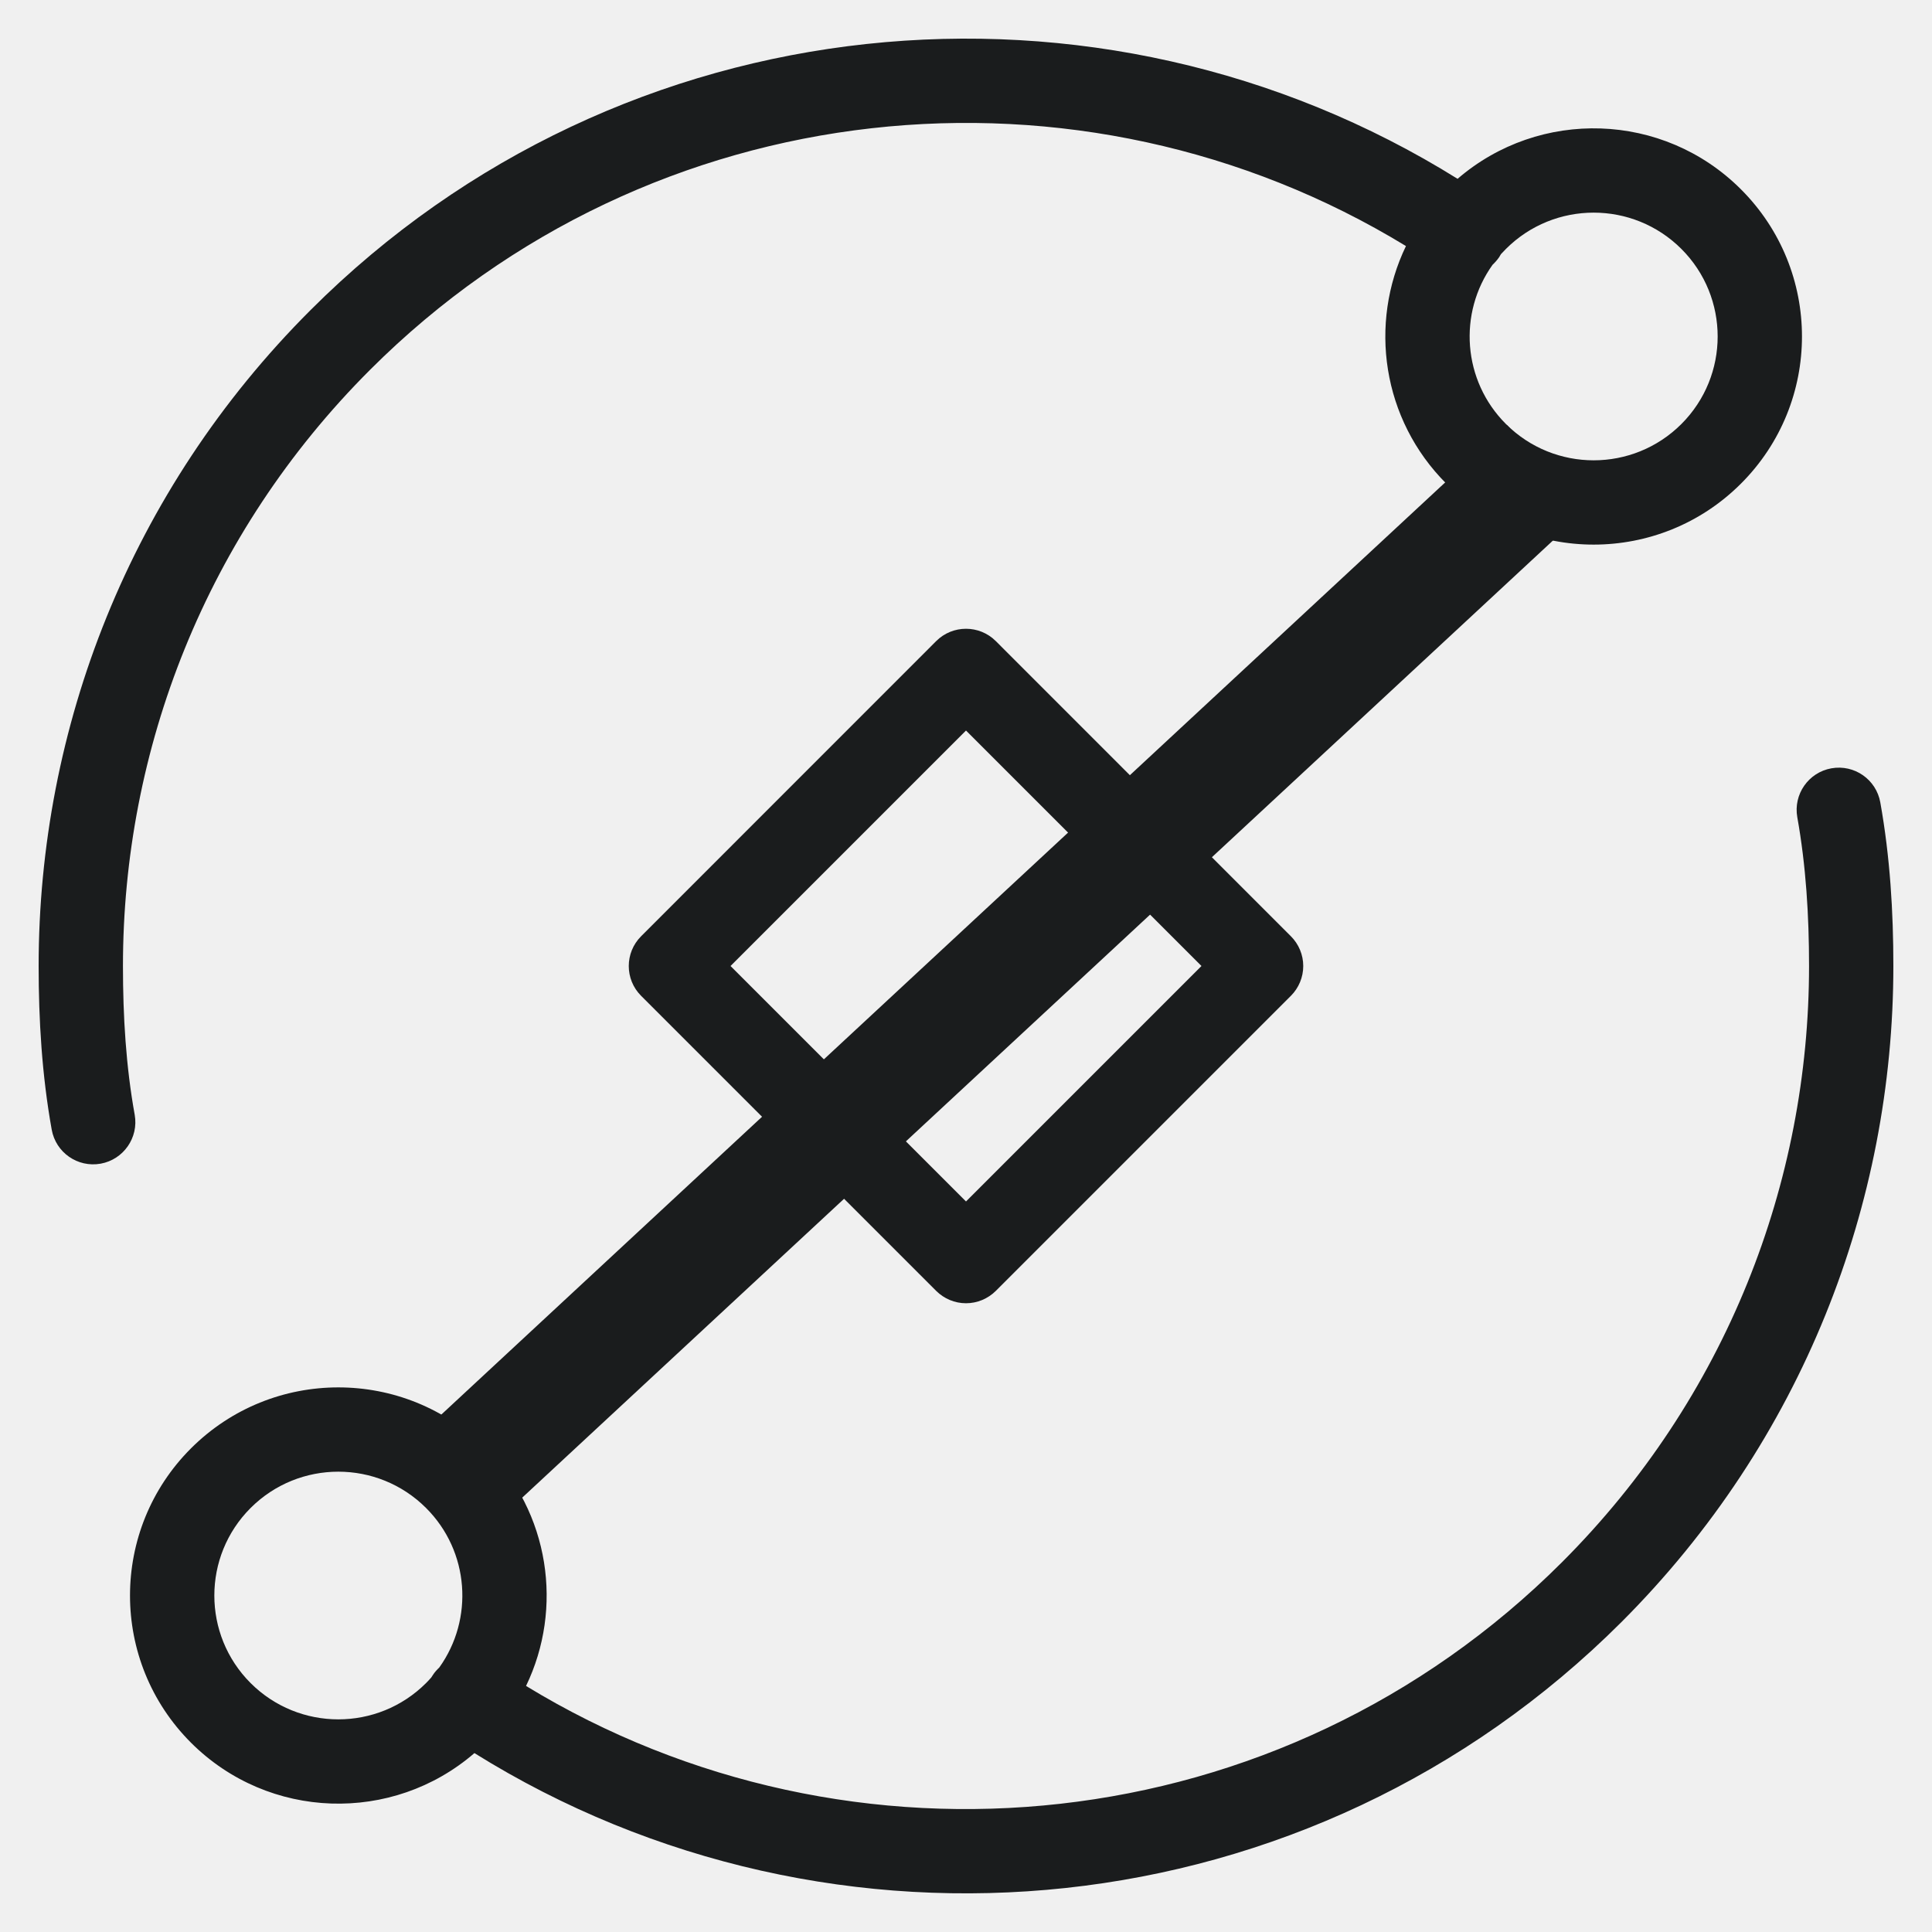
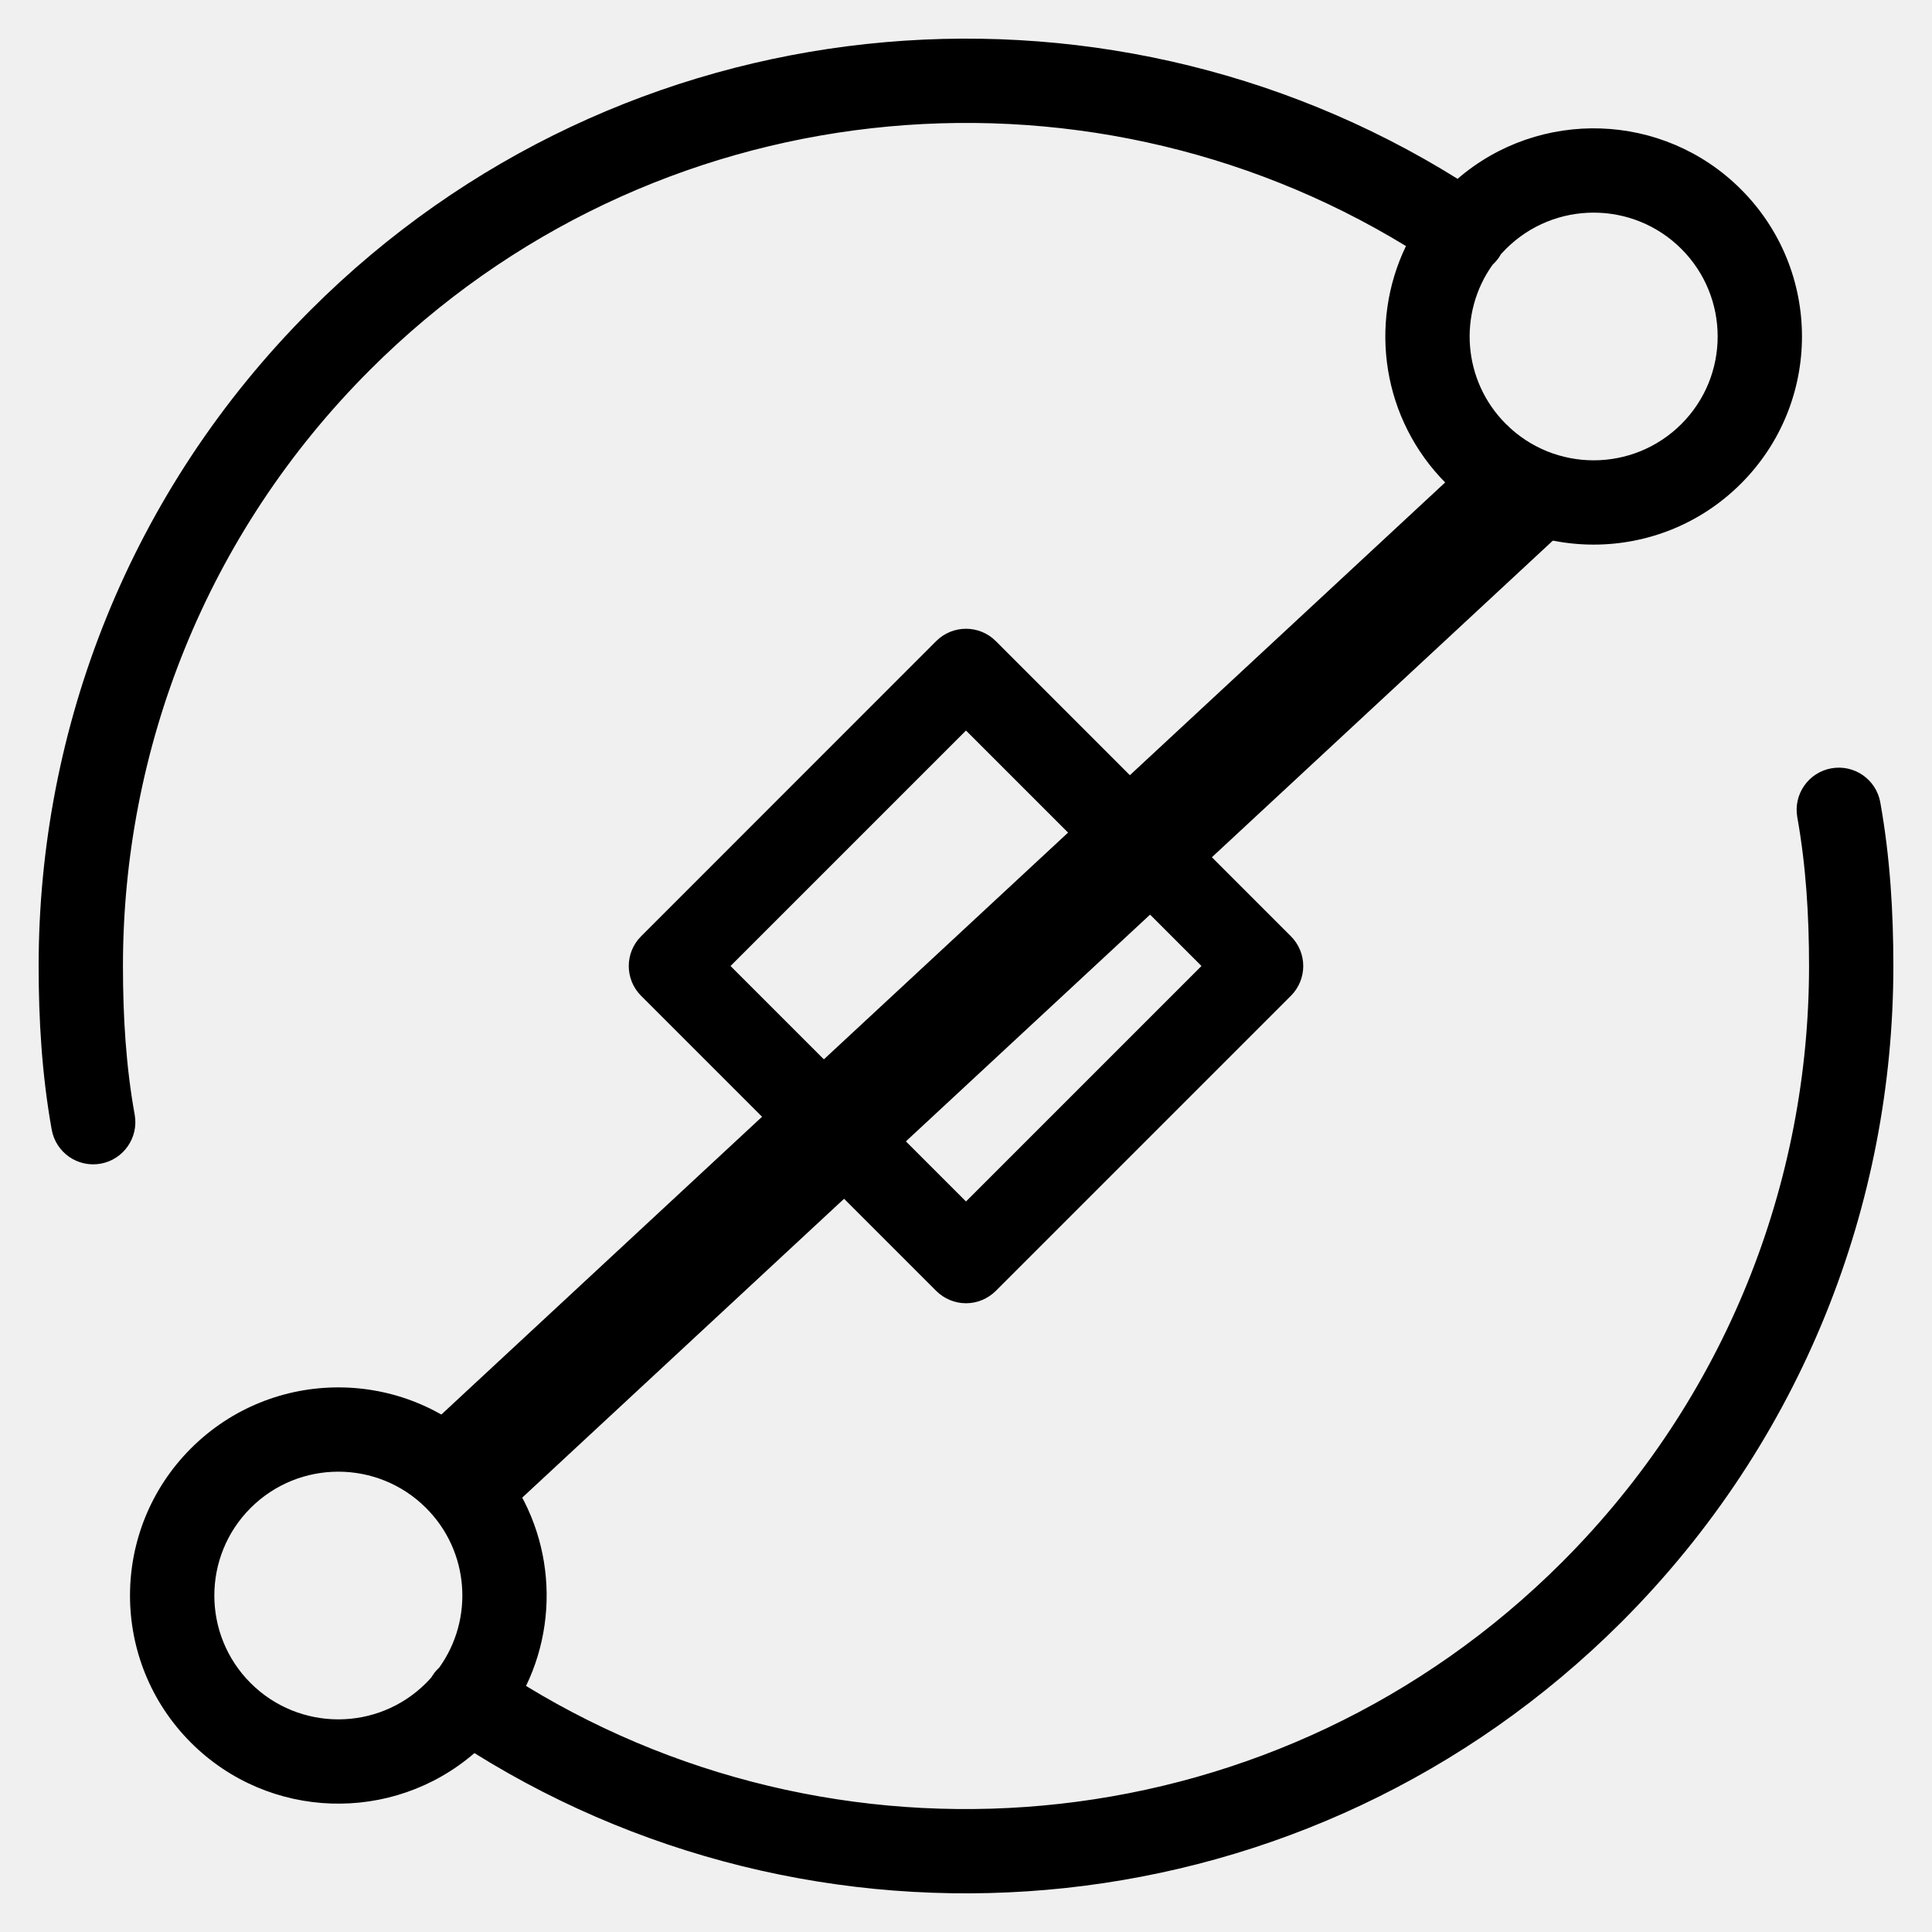
- <svg xmlns="http://www.w3.org/2000/svg" width="25" height="25" viewBox="0 0 25 25" fill="none">
+ <svg xmlns="http://www.w3.org/2000/svg" width="100%" height="100%" viewBox="0 0 25 25" fill="none">
  <g clip-path="url(#clip0_5268_16864)">
-     <path fill-rule="evenodd" clip-rule="evenodd" d="M18.193 3.184C13.989 0.619 8.426 1.15 4.79 4.784C2.657 6.915 1.591 9.707 1.591 12.5C1.591 13.156 1.63 13.798 1.743 14.425C1.796 14.721 1.598 15.005 1.302 15.058C1.005 15.111 0.722 14.914 0.669 14.617C0.542 13.908 0.5 13.198 0.5 12.5C0.5 9.429 1.673 6.356 4.019 4.012C8.048 -0.015 14.226 -0.576 18.861 2.314C19.921 1.4 21.522 1.445 22.527 2.449C23.581 3.501 23.581 5.207 22.527 6.259C21.475 7.31 19.769 7.31 18.716 6.259C17.883 5.427 17.709 4.187 18.193 3.184ZM19.314 3.426C18.867 4.051 18.925 4.926 19.487 5.487C20.114 6.113 21.13 6.113 21.757 5.487C22.383 4.861 22.383 3.847 21.757 3.221C21.13 2.595 20.114 2.595 19.487 3.221C19.465 3.243 19.443 3.266 19.422 3.289C19.415 3.302 19.407 3.315 19.399 3.328C19.374 3.364 19.345 3.397 19.314 3.426ZM12.114 8.296C12.327 8.083 12.673 8.083 12.886 8.296L16.704 12.115C16.806 12.217 16.864 12.356 16.864 12.5C16.864 12.645 16.806 12.784 16.704 12.886L12.886 16.704C12.783 16.806 12.645 16.864 12.5 16.864C12.355 16.864 12.217 16.806 12.114 16.704L8.296 12.886C8.083 12.673 8.083 12.328 8.296 12.115L12.114 8.296ZM9.453 12.5L12.5 15.547L15.547 12.5L12.5 9.453L9.453 12.5ZM23.698 9.942C23.995 9.889 24.278 10.086 24.331 10.383C24.458 11.092 24.5 11.802 24.5 12.5C24.5 15.571 23.326 18.644 20.983 20.988C16.952 25.015 10.775 25.576 6.139 22.685C5.08 23.6 3.478 23.555 2.472 22.551C1.419 21.499 1.419 19.793 2.472 18.741C3.525 17.69 5.231 17.69 6.284 18.741C7.116 19.572 7.291 20.813 6.807 21.816C11.011 24.381 16.574 23.85 20.211 20.216C22.343 18.085 23.409 15.293 23.409 12.5C23.409 11.844 23.369 11.202 23.257 10.575C23.204 10.279 23.401 9.995 23.698 9.942ZM5.684 21.578C6.133 20.952 6.076 20.075 5.513 19.513C4.886 18.887 3.87 18.887 3.243 19.513C2.617 20.139 2.617 21.153 3.243 21.779C3.87 22.405 4.886 22.405 5.513 21.779C5.537 21.755 5.559 21.731 5.581 21.706C5.588 21.695 5.595 21.683 5.603 21.672C5.626 21.637 5.654 21.606 5.684 21.578Z" fill="#1A1C1D" />
-     <line x1="20.01" y1="6.05" x2="6.01" y2="19.05" stroke="#1A1C1D" stroke-width="1.5" />
+     <path fill-rule="evenodd" clip-rule="evenodd" d="M18.193 3.184C13.989 0.619 8.426 1.15 4.79 4.784C2.657 6.915 1.591 9.707 1.591 12.5C1.591 13.156 1.63 13.798 1.743 14.425C1.796 14.721 1.598 15.005 1.302 15.058C1.005 15.111 0.722 14.914 0.669 14.617C0.542 13.908 0.5 13.198 0.5 12.5C0.5 9.429 1.673 6.356 4.019 4.012C8.048 -0.015 14.226 -0.576 18.861 2.314C19.921 1.4 21.522 1.445 22.527 2.449C23.581 3.501 23.581 5.207 22.527 6.259C21.475 7.31 19.769 7.31 18.716 6.259C17.883 5.427 17.709 4.187 18.193 3.184ZM19.314 3.426C18.867 4.051 18.925 4.926 19.487 5.487C20.114 6.113 21.13 6.113 21.757 5.487C22.383 4.861 22.383 3.847 21.757 3.221C21.13 2.595 20.114 2.595 19.487 3.221C19.465 3.243 19.443 3.266 19.422 3.289C19.415 3.302 19.407 3.315 19.399 3.328C19.374 3.364 19.345 3.397 19.314 3.426ZM12.114 8.296C12.327 8.083 12.673 8.083 12.886 8.296L16.704 12.115C16.806 12.217 16.864 12.356 16.864 12.5C16.864 12.645 16.806 12.784 16.704 12.886L12.886 16.704C12.783 16.806 12.645 16.864 12.5 16.864C12.355 16.864 12.217 16.806 12.114 16.704L8.296 12.886C8.083 12.673 8.083 12.328 8.296 12.115L12.114 8.296ZM9.453 12.5L12.5 15.547L15.547 12.5L12.5 9.453L9.453 12.5ZM23.698 9.942C23.995 9.889 24.278 10.086 24.331 10.383C24.458 11.092 24.5 11.802 24.5 12.5C24.5 15.571 23.326 18.644 20.983 20.988C16.952 25.015 10.775 25.576 6.139 22.685C5.08 23.6 3.478 23.555 2.472 22.551C1.419 21.499 1.419 19.793 2.472 18.741C3.525 17.69 5.231 17.69 6.284 18.741C7.116 19.572 7.291 20.813 6.807 21.816C11.011 24.381 16.574 23.85 20.211 20.216C22.343 18.085 23.409 15.293 23.409 12.5C23.409 11.844 23.369 11.202 23.257 10.575C23.204 10.279 23.401 9.995 23.698 9.942ZM5.684 21.578C6.133 20.952 6.076 20.075 5.513 19.513C4.886 18.887 3.87 18.887 3.243 19.513C2.617 20.139 2.617 21.153 3.243 21.779C3.87 22.405 4.886 22.405 5.513 21.779C5.537 21.755 5.559 21.731 5.581 21.706C5.588 21.695 5.595 21.683 5.603 21.672C5.626 21.637 5.654 21.606 5.684 21.578Z" fill="currentColor" />
+     <line x1="20.01" y1="6.05" x2="6.01" y2="19.05" stroke="currentColor" stroke-width="1.5" />
  </g>
  <defs>
    <clipPath id="clip0_5268_16864">
-       <rect width="24" height="24" fill="white" transform="translate(0.5 0.5)" />
+       <rect width="24" height="24" fill="currentColor" transform="translate(0.5 0.5)" />
    </clipPath>
  </defs>
</svg>
